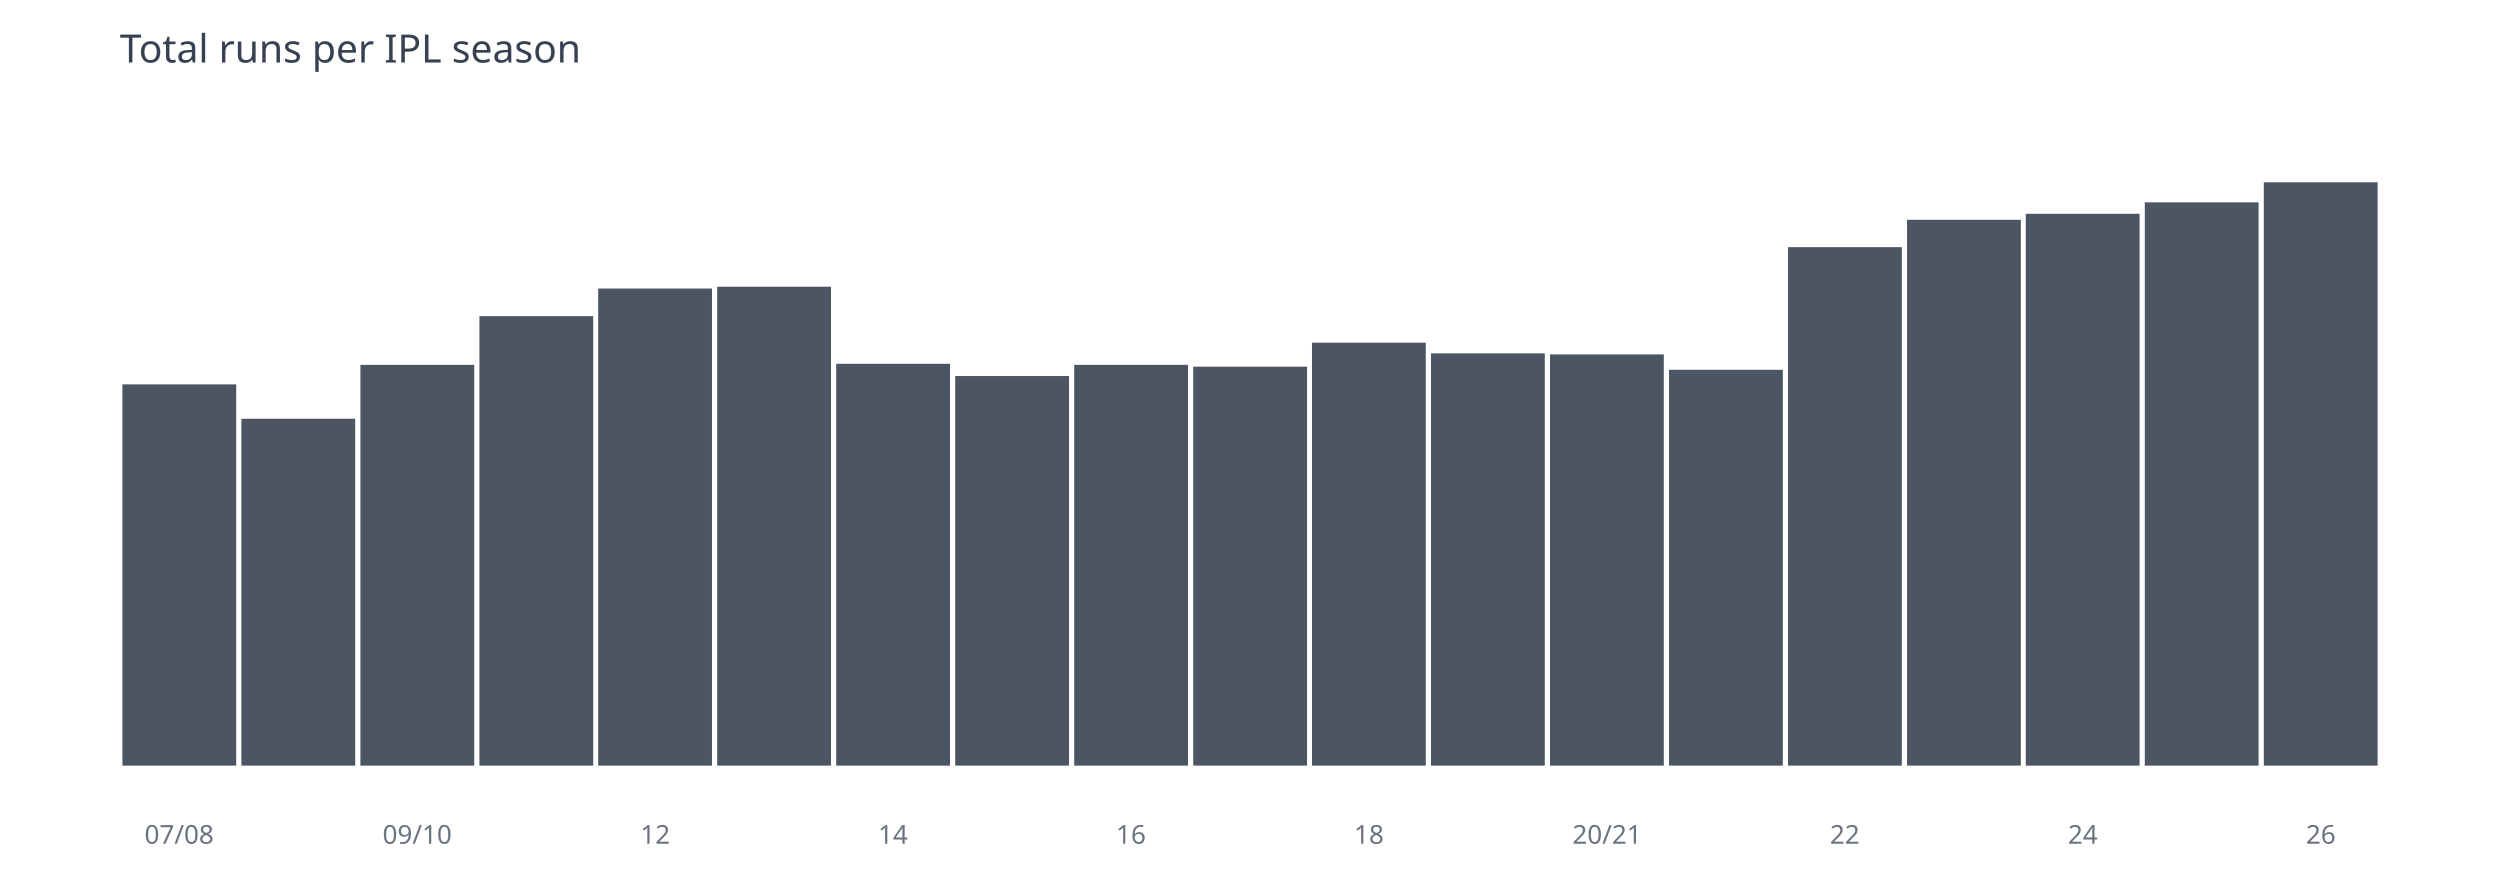
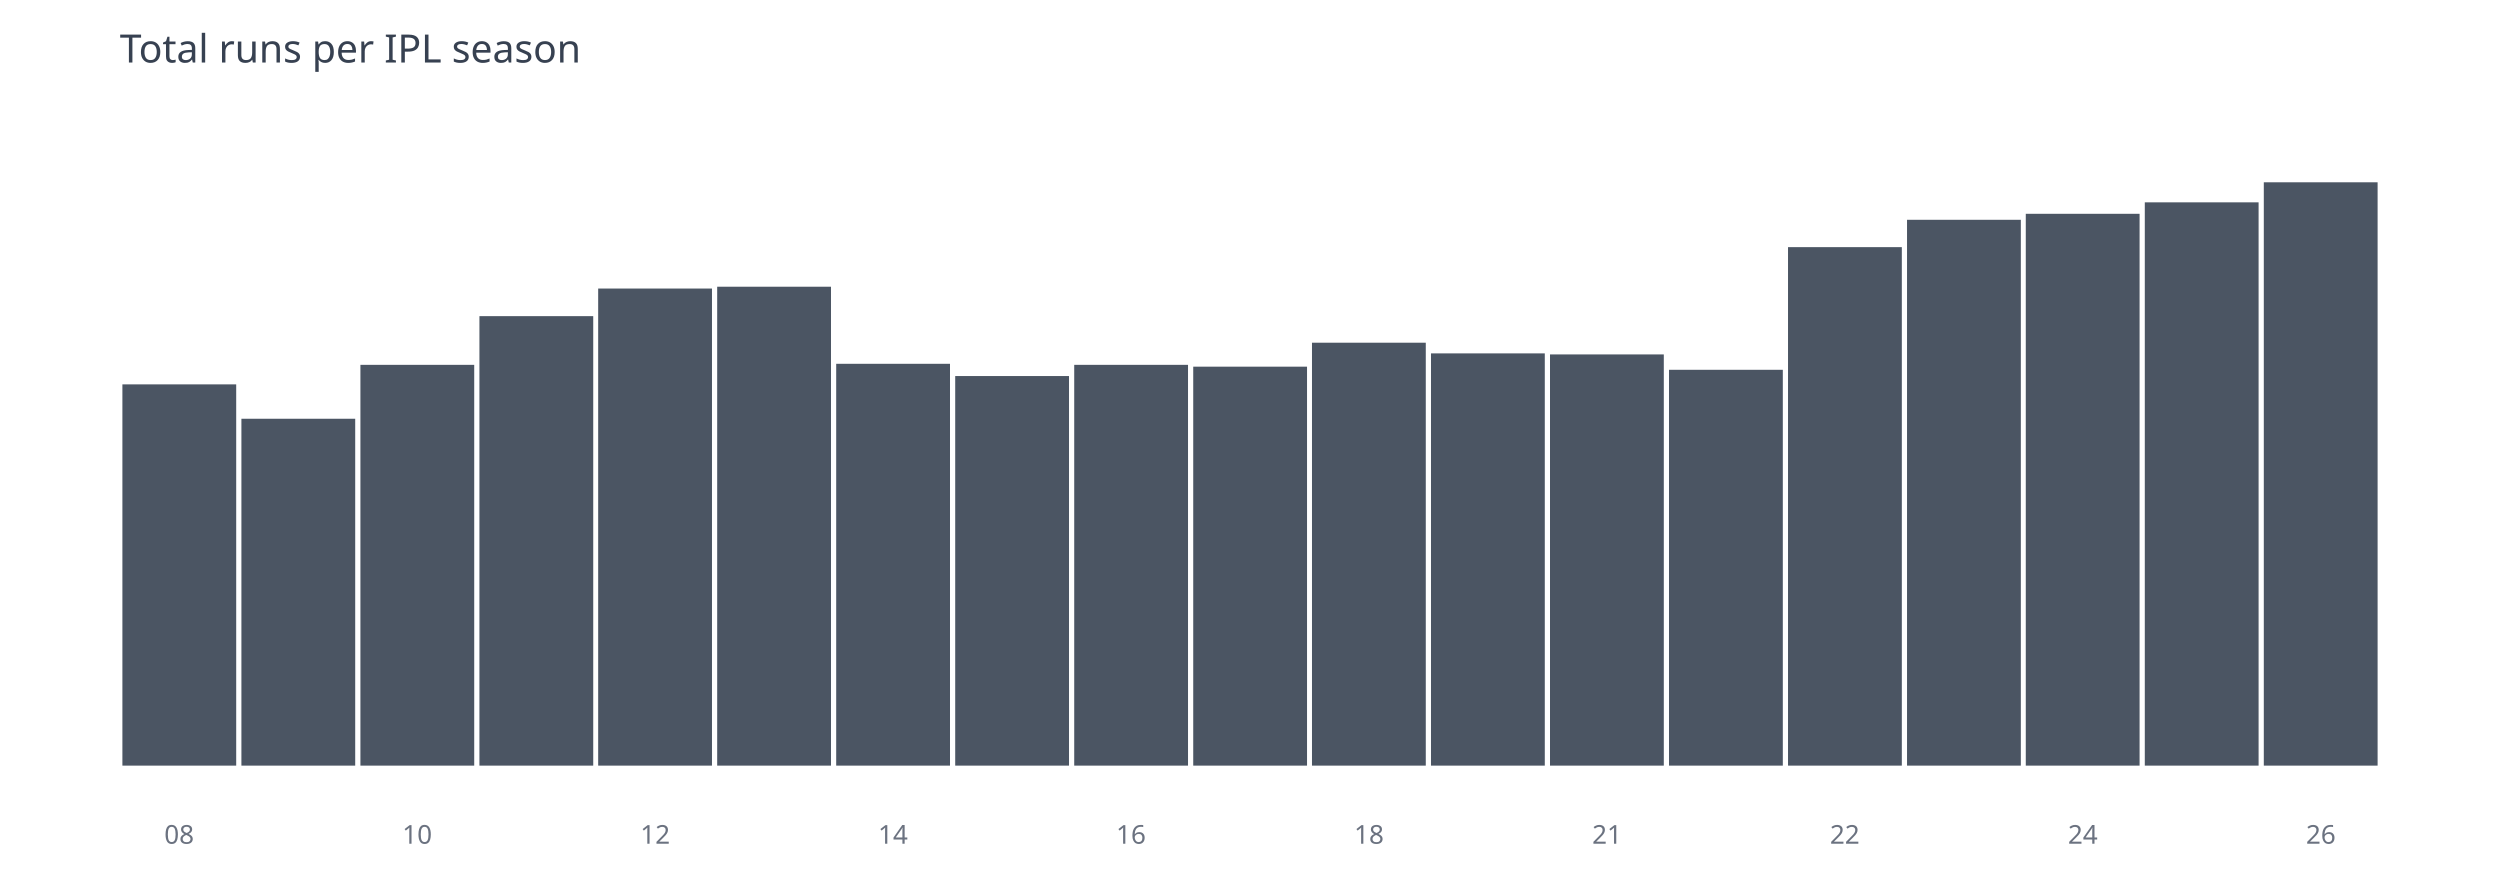
<svg xmlns="http://www.w3.org/2000/svg" viewBox="0 0 960 340" role="img" aria-label="Total runs per IPL season">
  <text x="46" y="24" font-family="sans-serif" font-size="15" fill="#374151">Total runs per IPL season</text>
  <rect x="47.0" y="147.6" width="43.7" height="146.4" fill="#4b5563" />
-   <text x="68.8" y="324" font-family="sans-serif" font-size="10" fill="#6b7280" text-anchor="middle">07/08</text>
+   <text x="68.8" y="324" font-family="sans-serif" font-size="10" fill="#6b7280" text-anchor="middle">08</text>
  <rect x="92.7" y="160.8" width="43.7" height="133.2" fill="#4b5563" />
  <rect x="138.4" y="140.1" width="43.7" height="153.9" fill="#4b5563" />
-   <text x="160.2" y="324" font-family="sans-serif" font-size="10" fill="#6b7280" text-anchor="middle">09/10</text>
+   <text x="160.2" y="324" font-family="sans-serif" font-size="10" fill="#6b7280" text-anchor="middle">10</text>
  <rect x="184.1" y="121.4" width="43.7" height="172.6" fill="#4b5563" />
  <rect x="229.7" y="110.8" width="43.7" height="183.2" fill="#4b5563" />
  <text x="251.6" y="324" font-family="sans-serif" font-size="10" fill="#6b7280" text-anchor="middle">12</text>
  <rect x="275.4" y="110.1" width="43.7" height="183.9" fill="#4b5563" />
  <rect x="321.1" y="139.7" width="43.7" height="154.3" fill="#4b5563" />
  <text x="342.9" y="324" font-family="sans-serif" font-size="10" fill="#6b7280" text-anchor="middle">14</text>
  <rect x="366.8" y="144.4" width="43.7" height="149.6" fill="#4b5563" />
  <rect x="412.5" y="140.1" width="43.7" height="153.9" fill="#4b5563" />
  <text x="434.3" y="324" font-family="sans-serif" font-size="10" fill="#6b7280" text-anchor="middle">16</text>
  <rect x="458.2" y="140.8" width="43.7" height="153.2" fill="#4b5563" />
  <rect x="503.8" y="131.6" width="43.7" height="162.4" fill="#4b5563" />
  <text x="525.7" y="324" font-family="sans-serif" font-size="10" fill="#6b7280" text-anchor="middle">18</text>
  <rect x="549.5" y="135.7" width="43.7" height="158.3" fill="#4b5563" />
  <rect x="595.2" y="136.1" width="43.7" height="157.9" fill="#4b5563" />
-   <text x="617.1" y="324" font-family="sans-serif" font-size="10" fill="#6b7280" text-anchor="middle">20/21</text>
+   <text x="617.1" y="324" font-family="sans-serif" font-size="10" fill="#6b7280" text-anchor="middle">21</text>
  <rect x="640.9" y="142.0" width="43.7" height="152.0" fill="#4b5563" />
  <rect x="686.6" y="94.9" width="43.7" height="199.1" fill="#4b5563" />
  <text x="708.4" y="324" font-family="sans-serif" font-size="10" fill="#6b7280" text-anchor="middle">22</text>
  <rect x="732.3" y="84.4" width="43.7" height="209.6" fill="#4b5563" />
  <rect x="777.9" y="82.1" width="43.7" height="211.9" fill="#4b5563" />
  <text x="799.8" y="324" font-family="sans-serif" font-size="10" fill="#6b7280" text-anchor="middle">24</text>
  <rect x="823.6" y="77.7" width="43.7" height="216.3" fill="#4b5563" />
  <rect x="869.3" y="70.0" width="43.7" height="224.0" fill="#4b5563" />
  <text x="891.2" y="324" font-family="sans-serif" font-size="10" fill="#6b7280" text-anchor="middle">26</text>
</svg>
